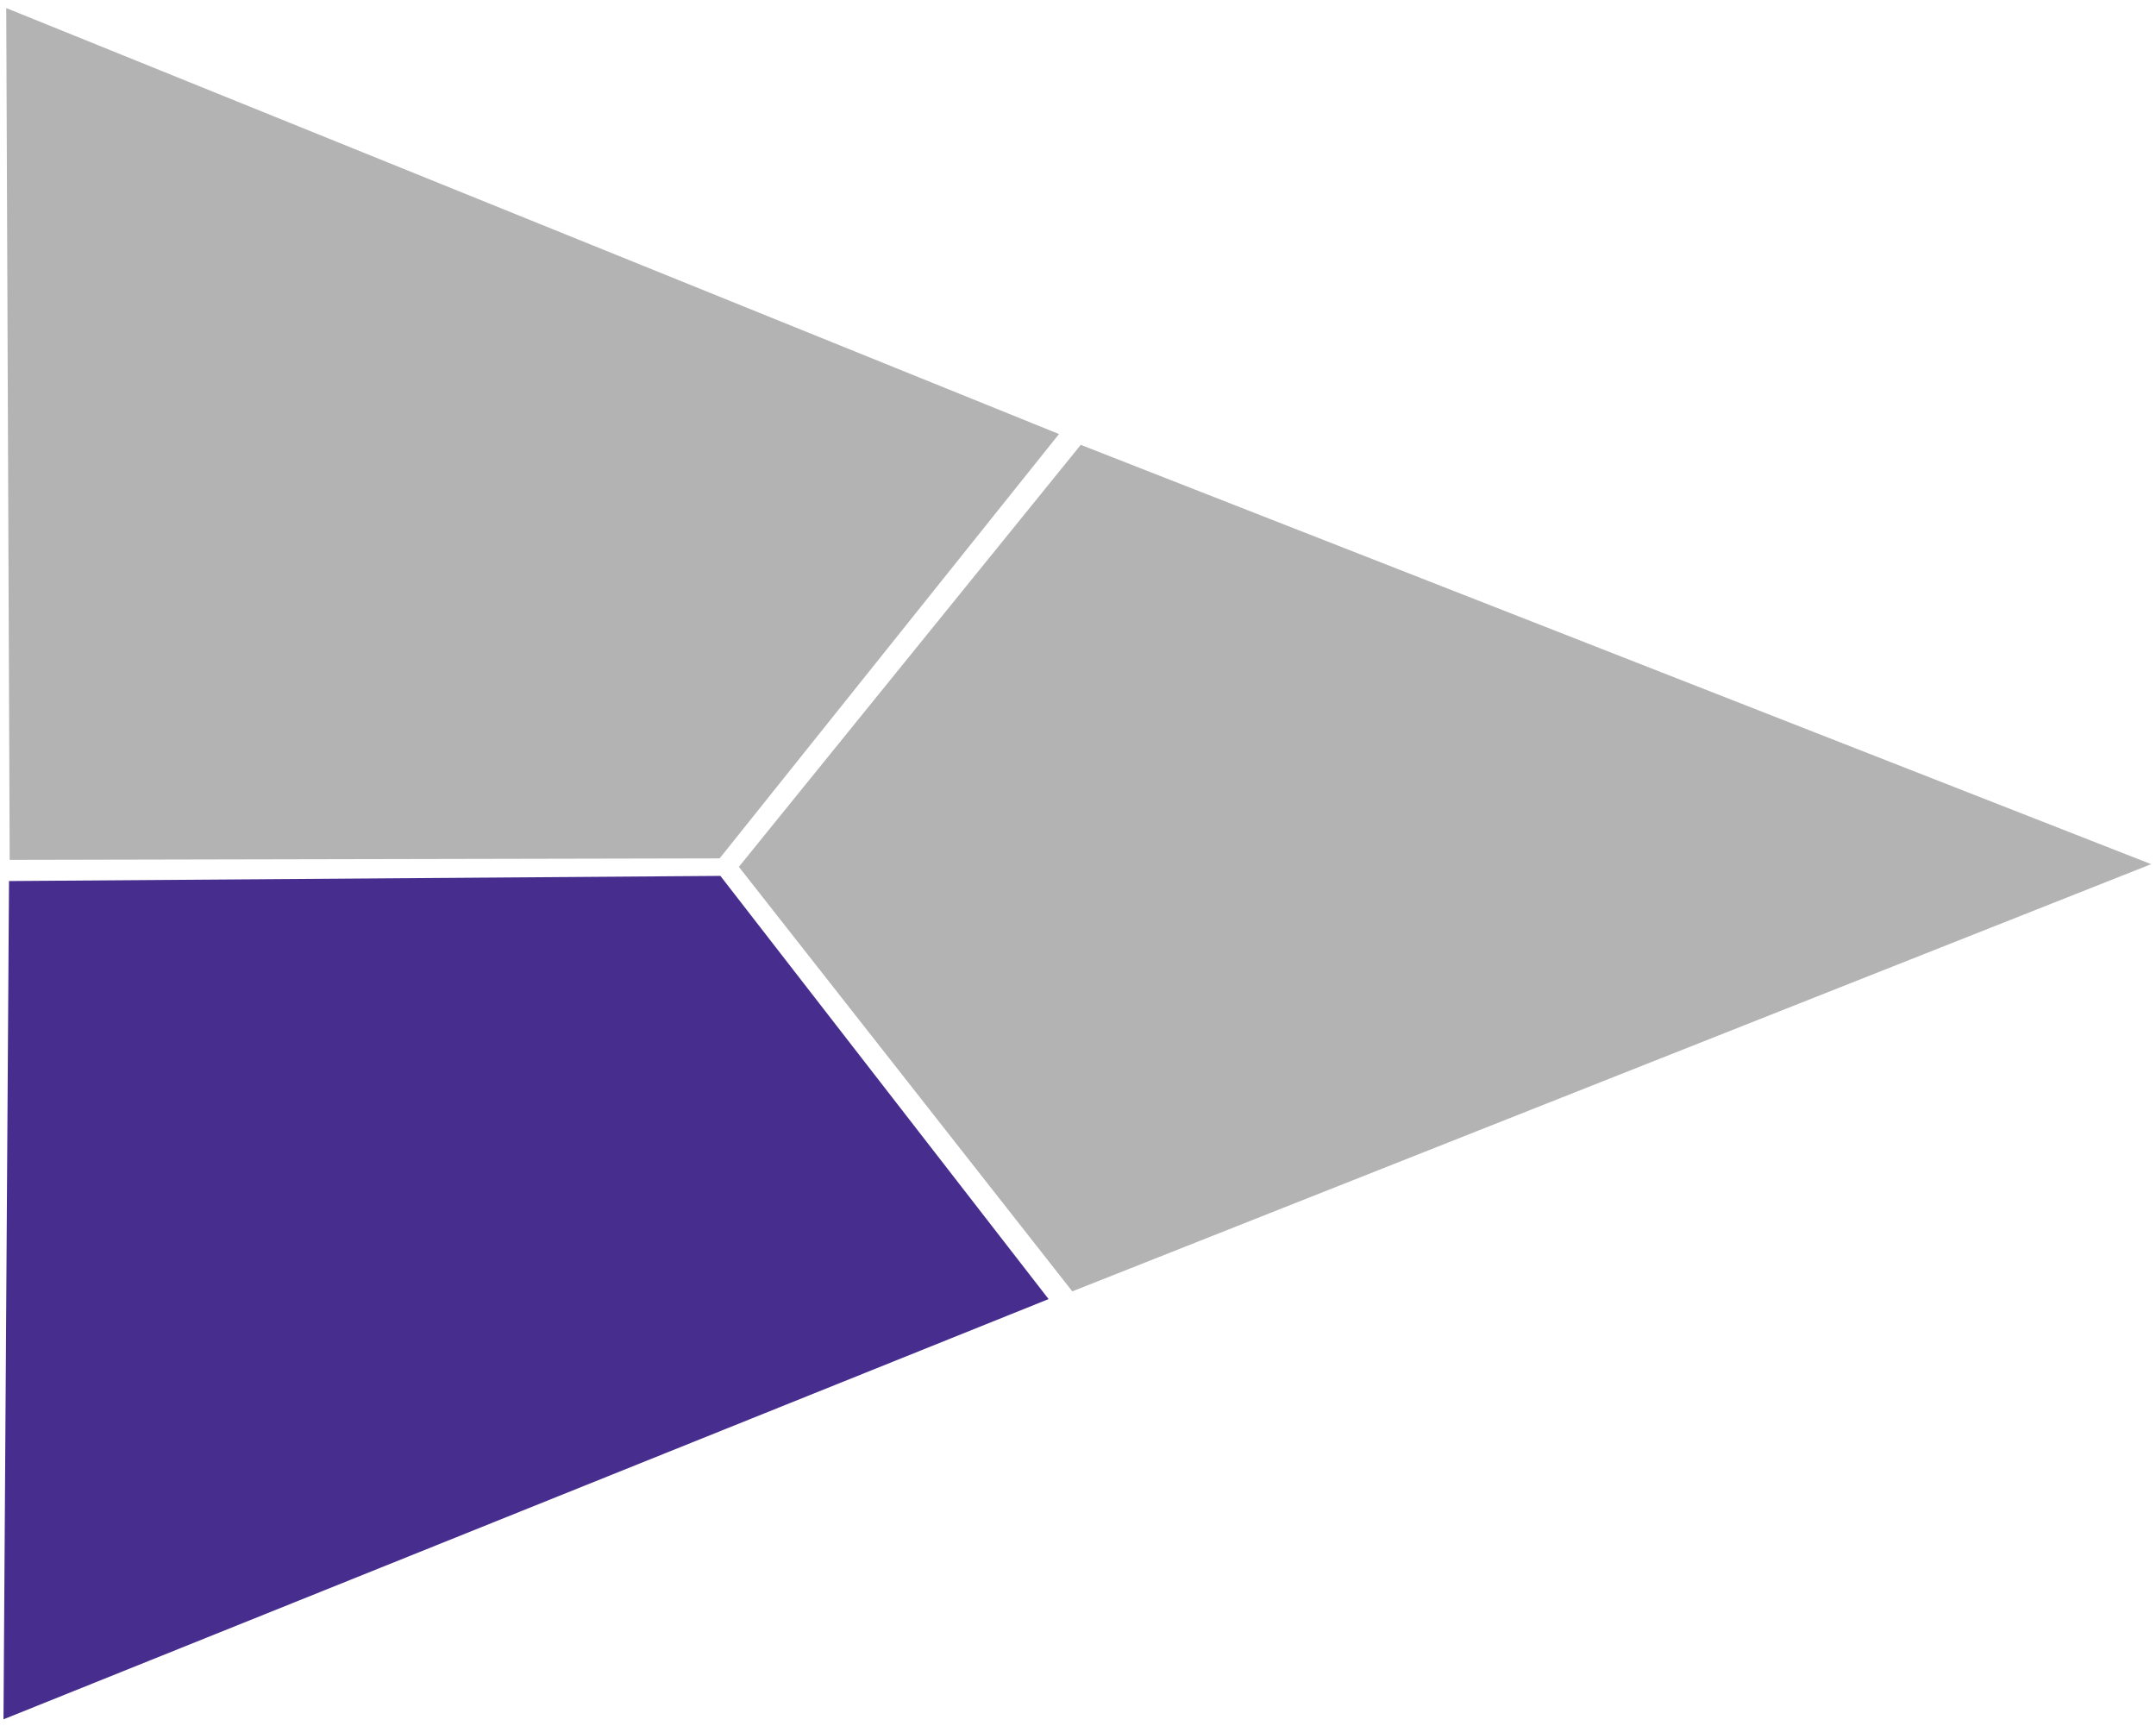
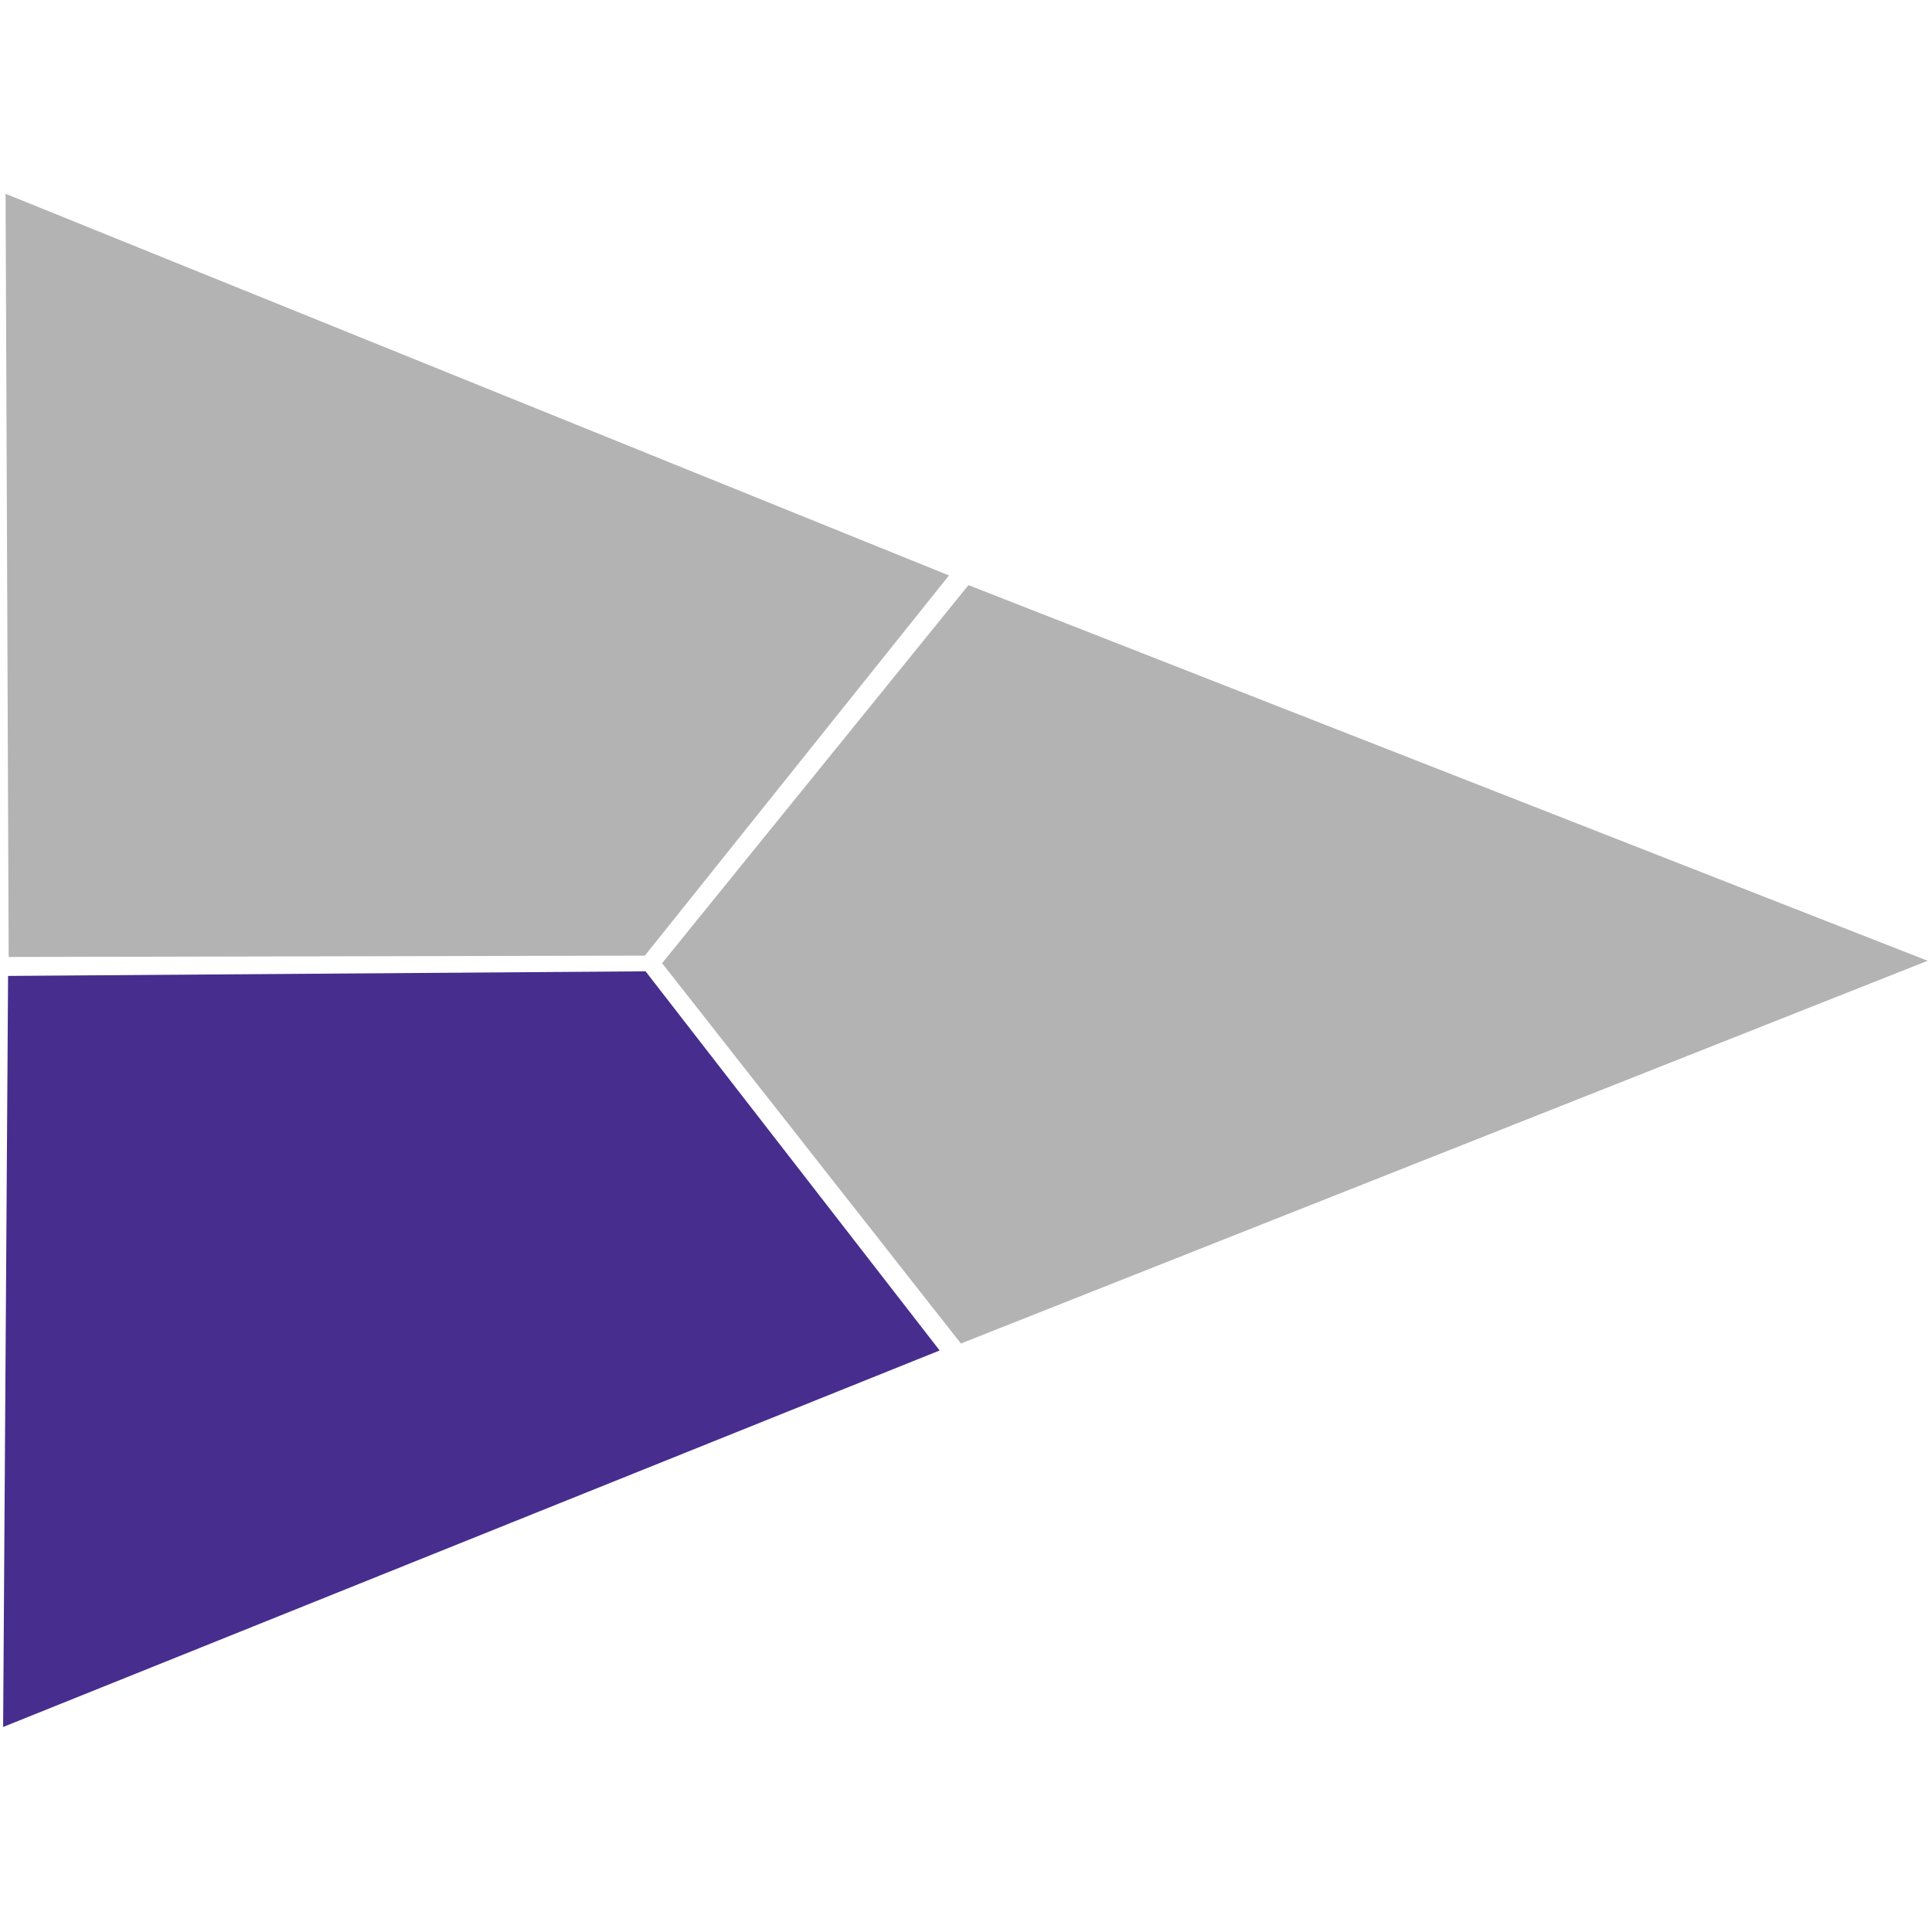
- <svg xmlns="http://www.w3.org/2000/svg" id="svg5" version="1.1" viewBox="0 0 100 80" height="80mm" width="100mm">
-   <defs id="defs2" />
-   <g id="layer2" style="display:inline">
-     <path id="path54683" style="fill:#b3b3b3;fill-opacity:1;stroke-width:0.133" d="M 0.289,0.374 0.449,39.875 33.378,39.806 49.119,20.128 Z" />
-     <path id="path54681" style="fill:#b3b3b3;fill-opacity:1;stroke-width:0.133" d="M 50.128,20.629 34.27,40.198 49.735,59.884 99.775,40.074 Z" />
-     <path id="path469" style="fill:#472d8e;fill-opacity:1;stroke-width:0.133" d="M 33.413,40.618 0.418,40.857 0.162,79.73 48.636,60.243 Z" />
-   </g>
-   <g id="layer1" style="display:inline">
-     <path style="fill:#000000;stroke-width:0.315" id="path104326" d="" />
-   </g>
+ <svg xmlns="http://www.w3.org/2000/svg" viewBox="0 0 100 100" height="100mm" width="100mm">
+   <path d="M.289 10.031l.16 39.502 32.929-.07 15.741-19.678zM50.128 30.286L34.27 49.855 49.735 69.54l50.04-19.81z" fill="#b3b3b3" />
+   <path d="M33.413 50.275l-32.995.239-.256 38.874L48.636 69.9z" fill="#472d8e" />
</svg>
